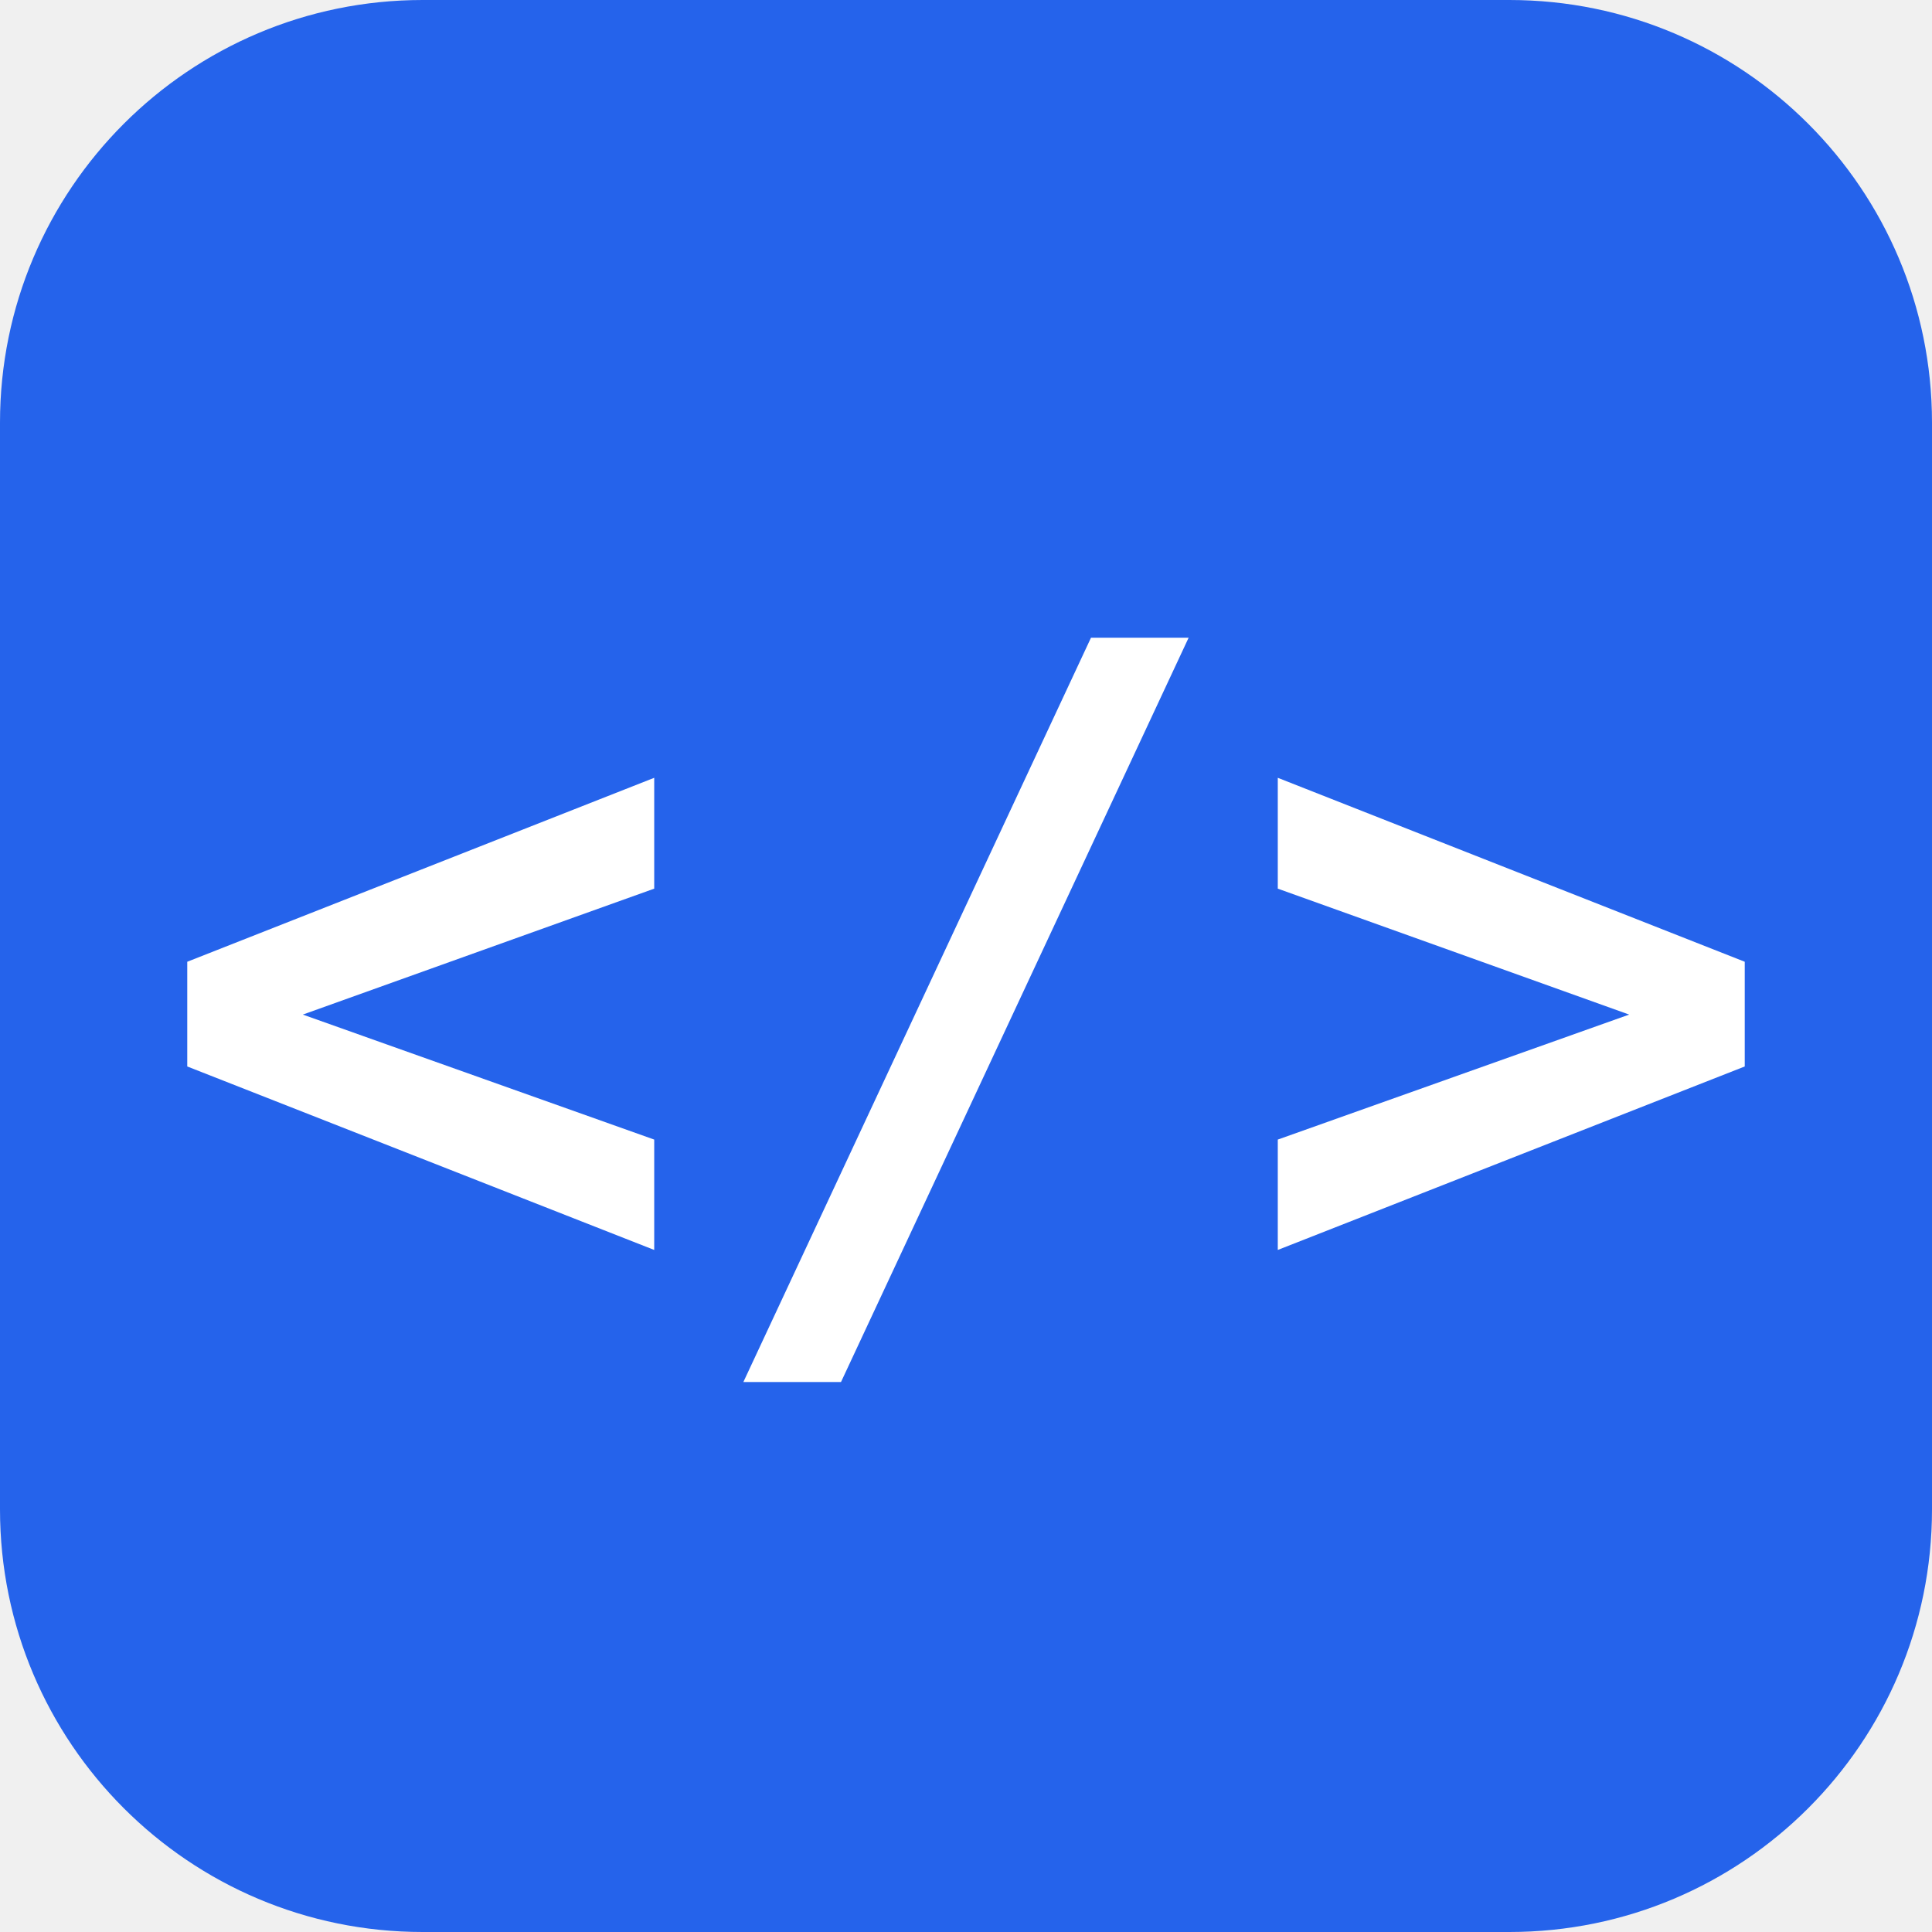
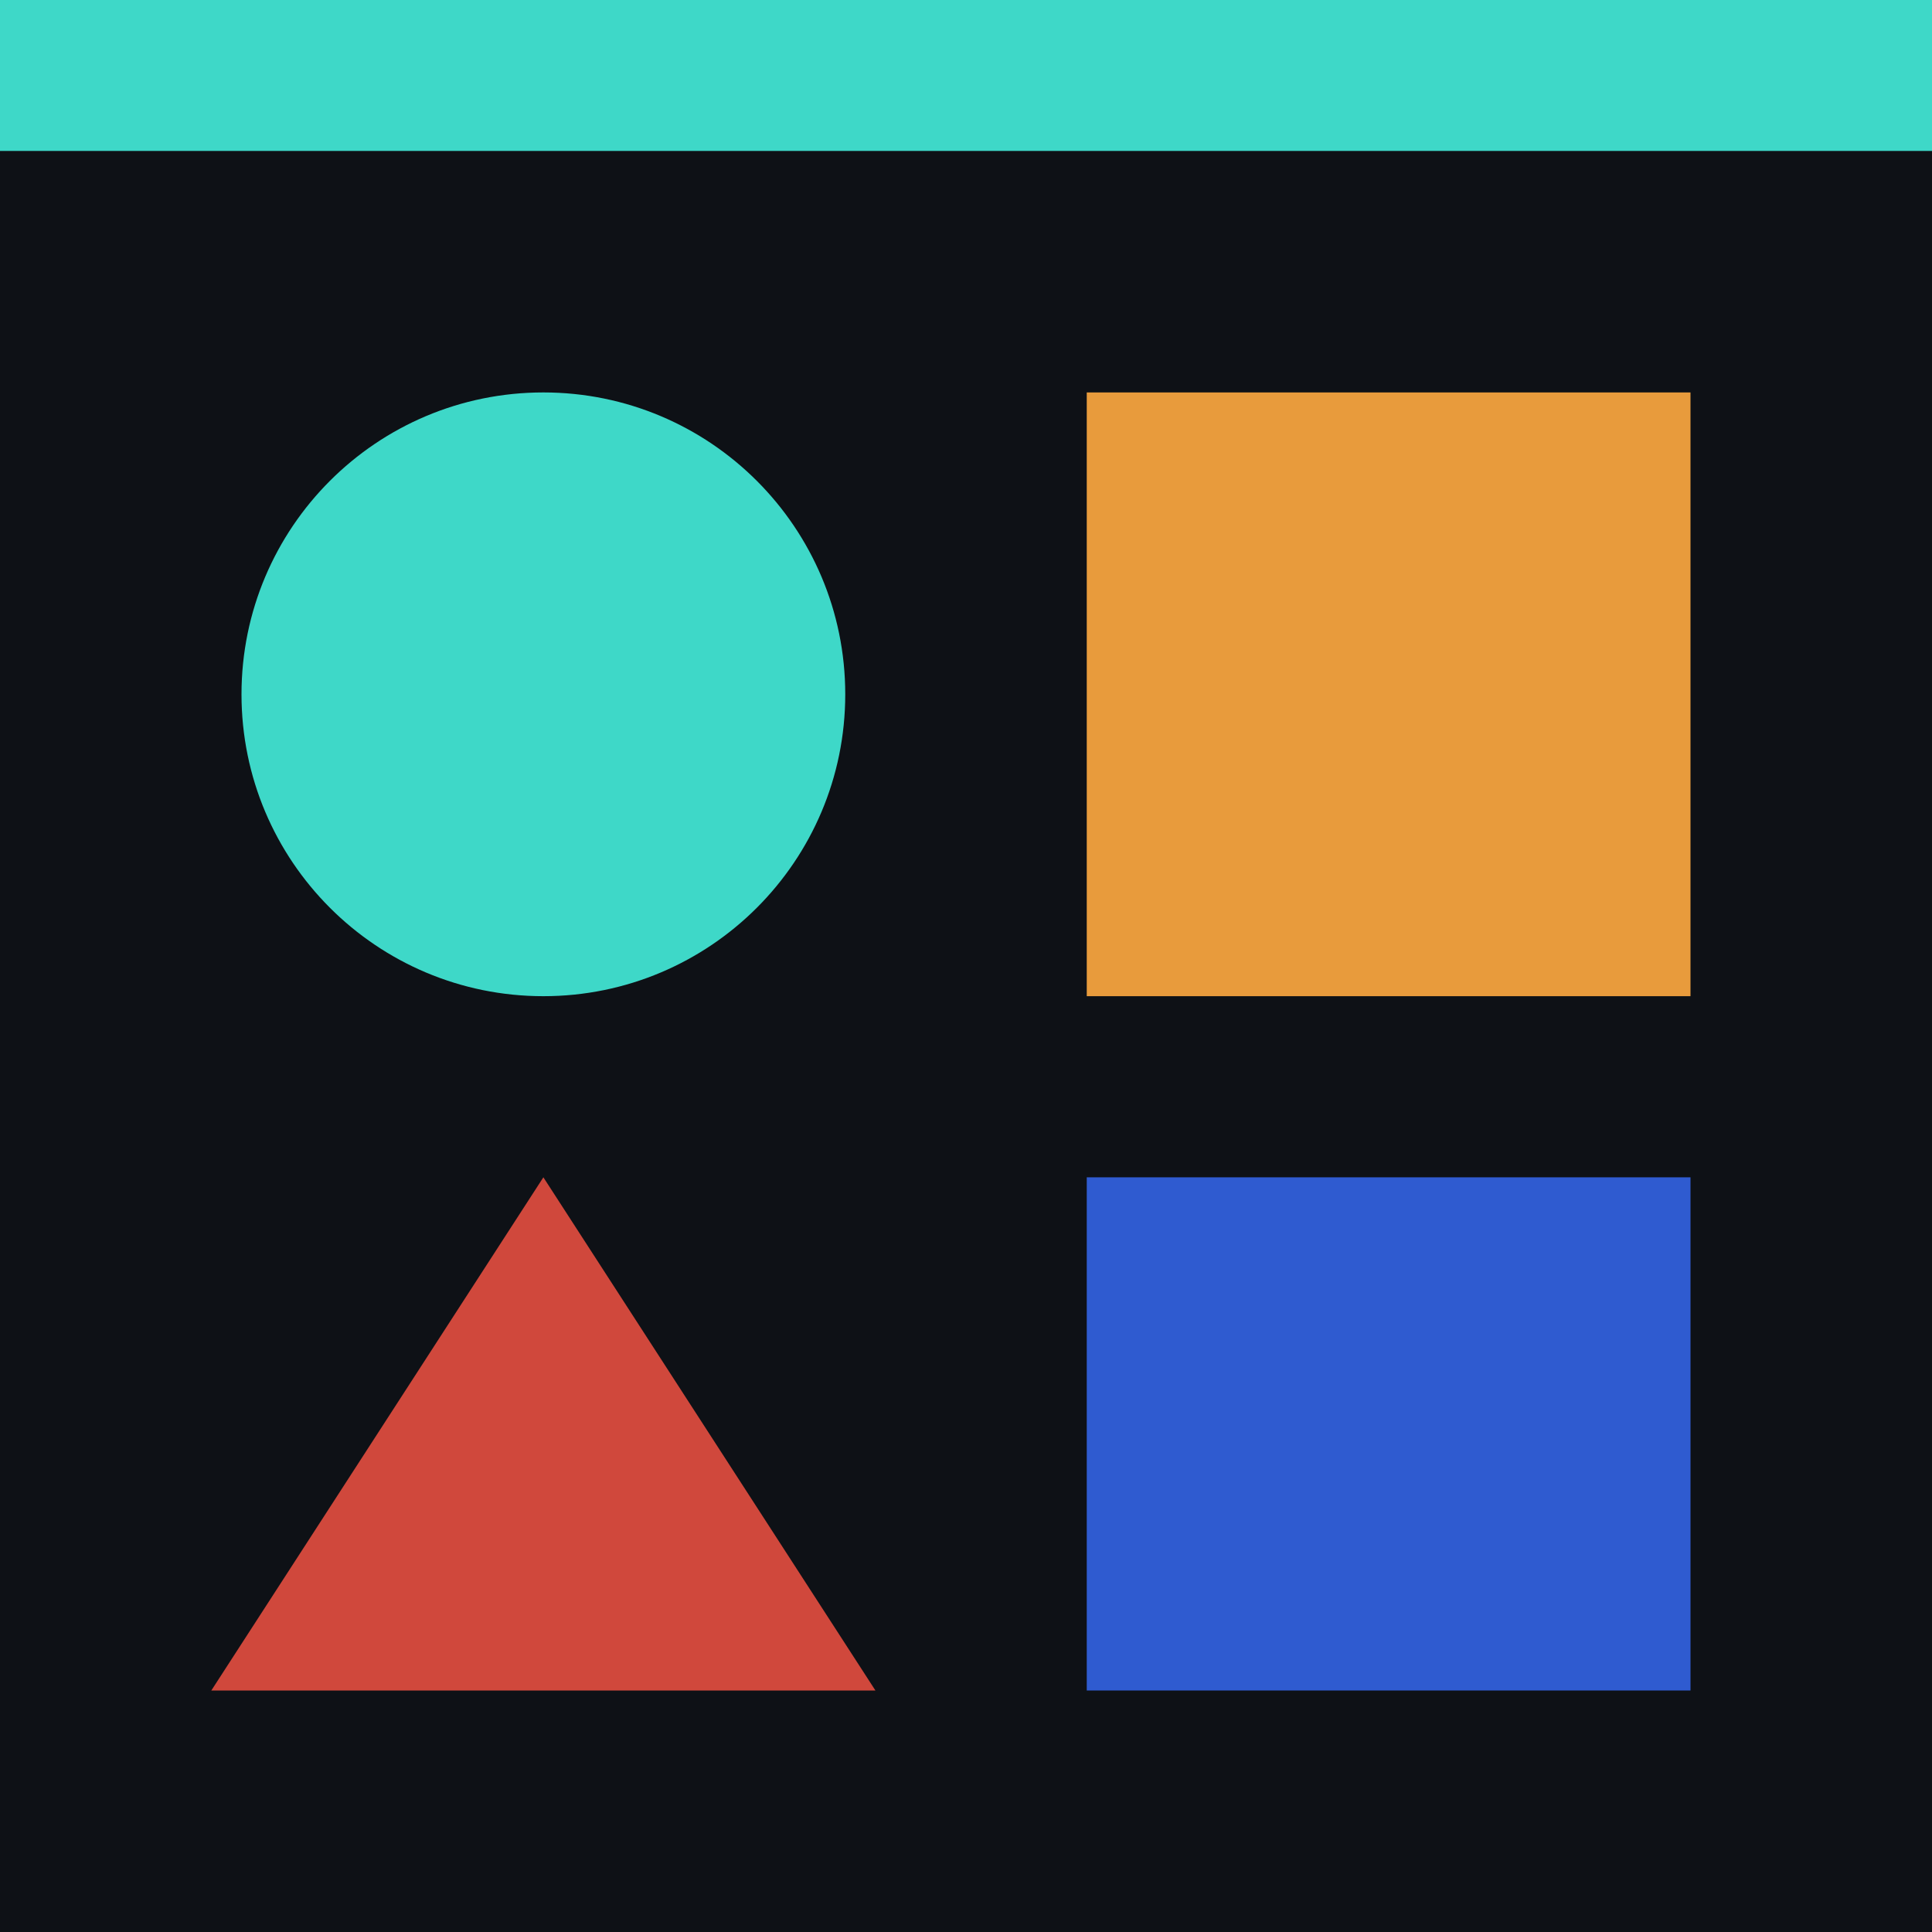
<svg xmlns="http://www.w3.org/2000/svg" viewBox="0 0 64 64">
-   <rect width="64" height="64" rx="14" fill="#2563EB" />
-   <text x="32" y="43" font-family="ui-monospace, Menlo, Consolas, monospace" font-size="30" font-weight="700" fill="#ffffff" text-anchor="middle">&lt;/&gt;</text>
+   <rect width="64" height="64" fill="#0E1116" />
+   <rect x="0" y="0" width="64" height="5" fill="#3ED8C8" />
+   <circle cx="18" cy="23" r="10" fill="#3ED8C8" />
+   <rect x="36" y="13" width="20" height="20" fill="#E89B3C" />
+   <polygon points="18,39 29,56 7,56" fill="#D0483C" />
+   <rect x="36" y="39" width="20" height="17" fill="#2F5BD0" />
</svg>
